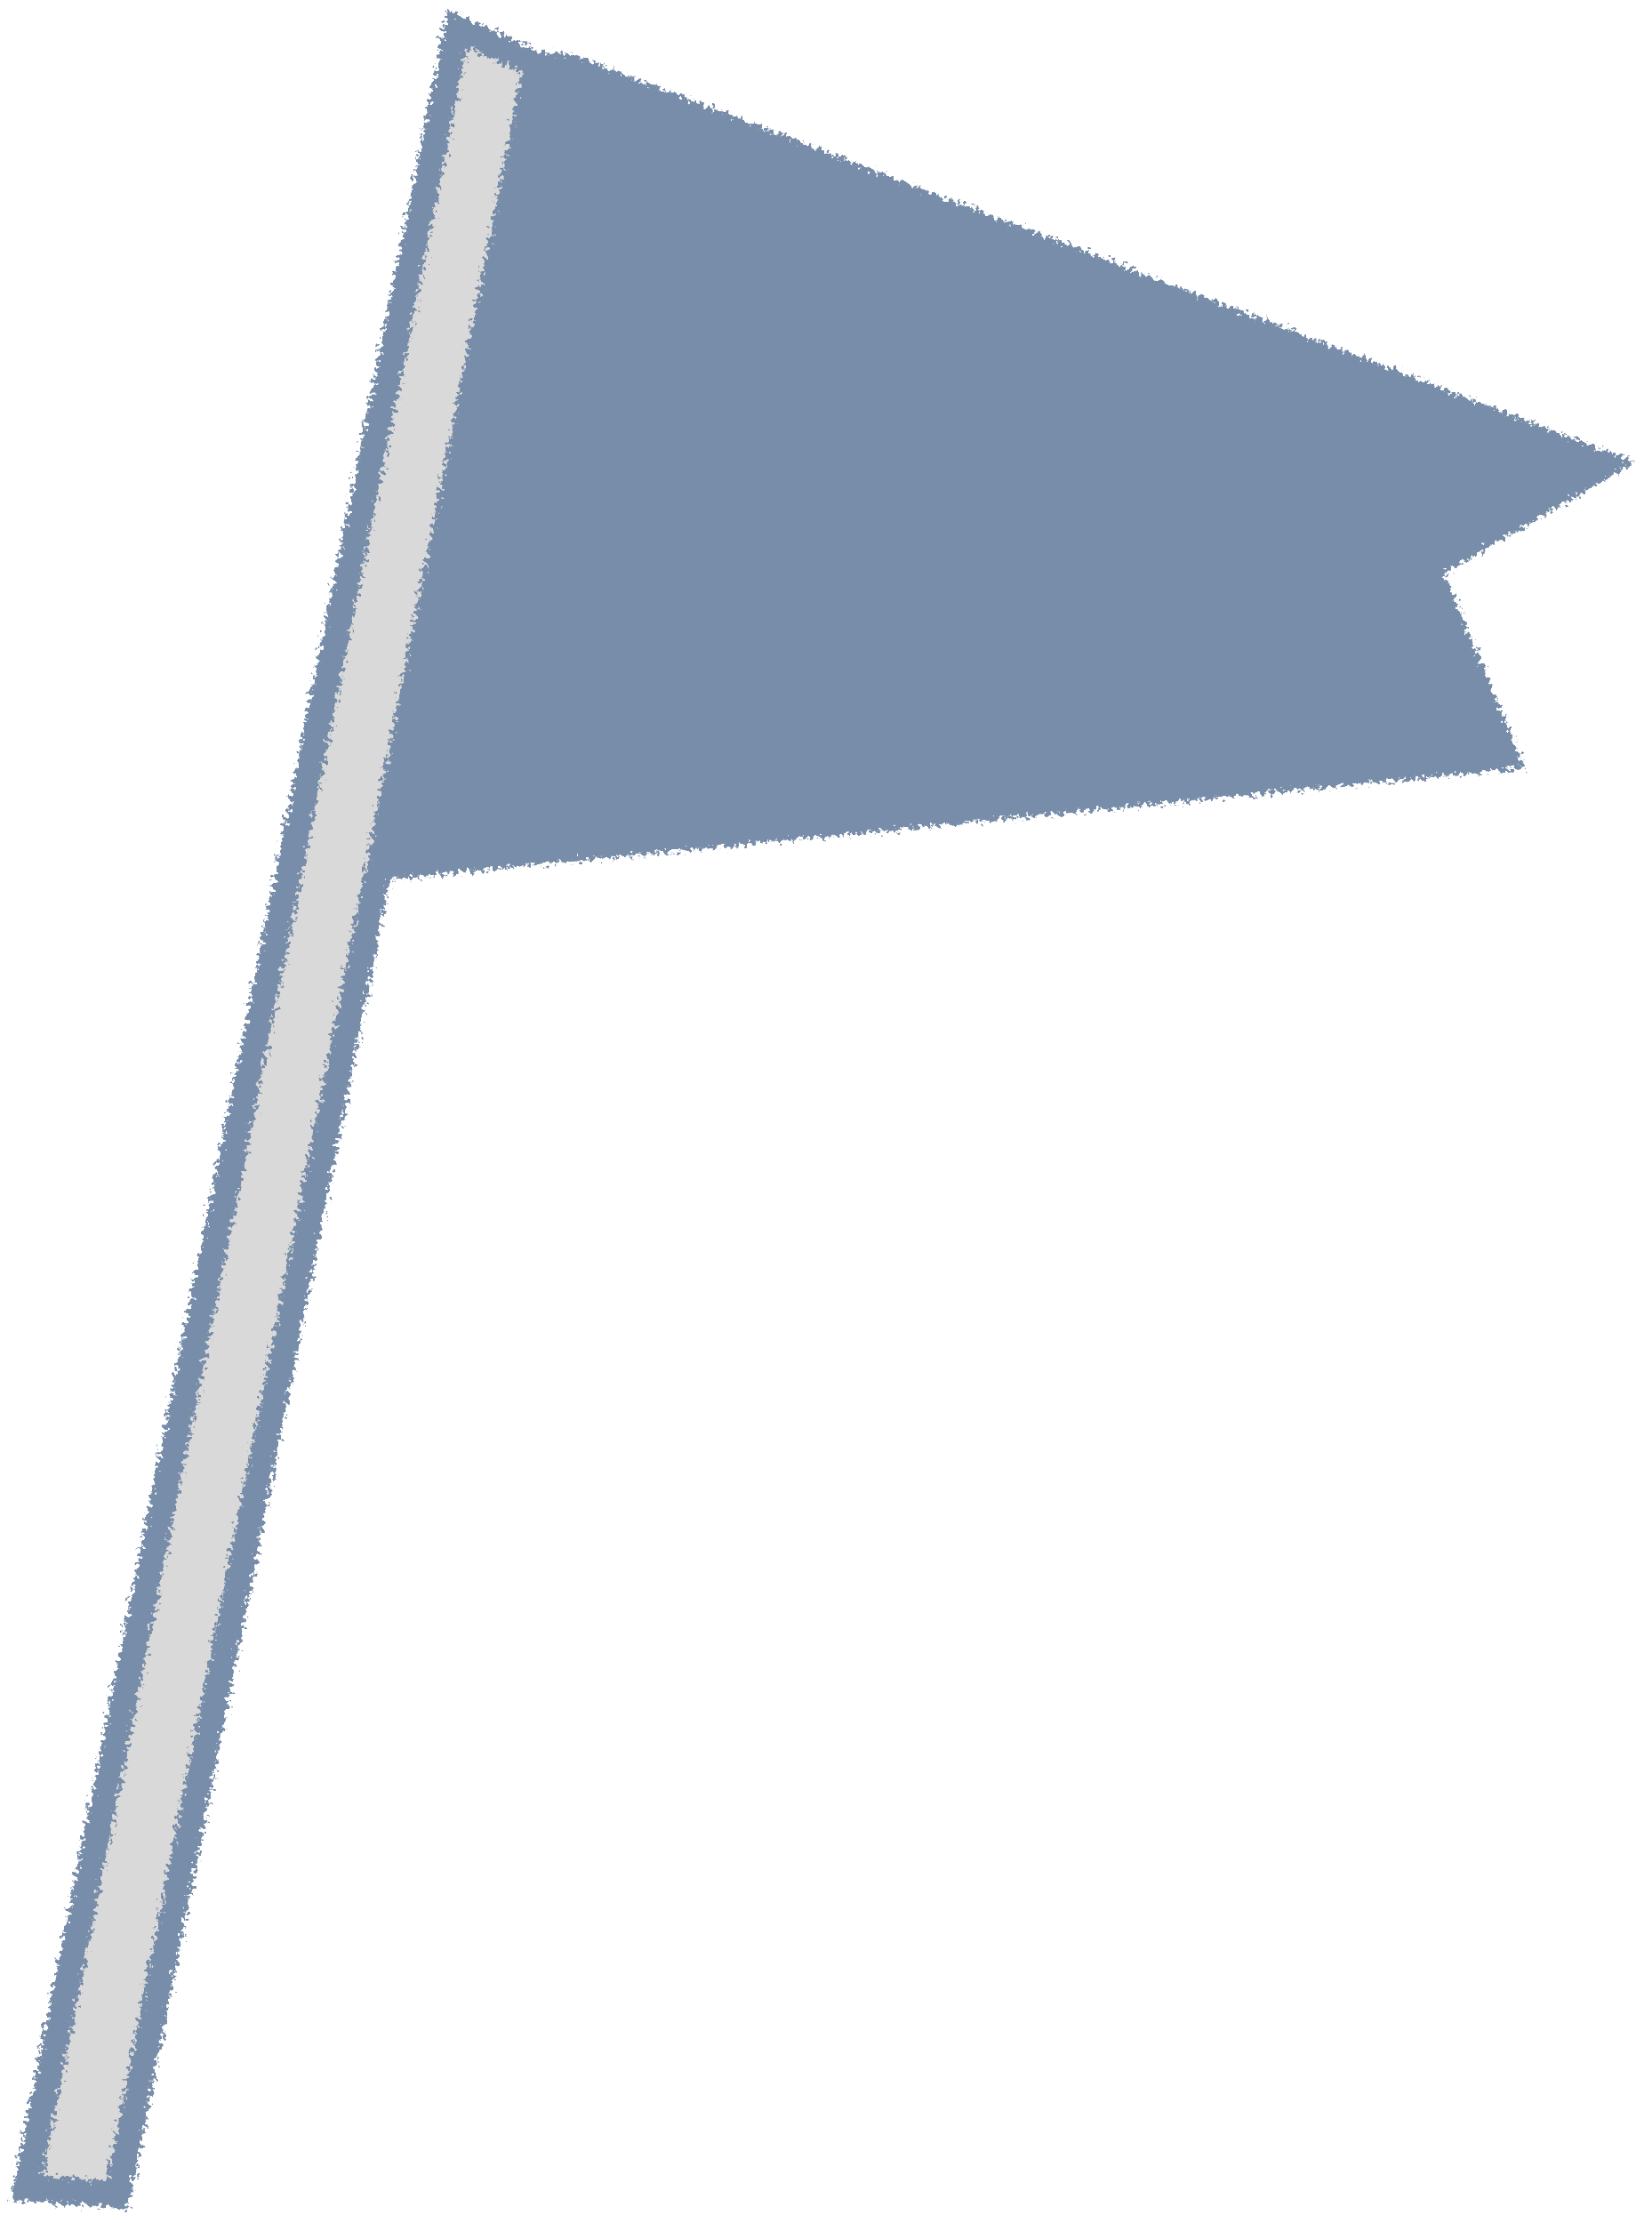
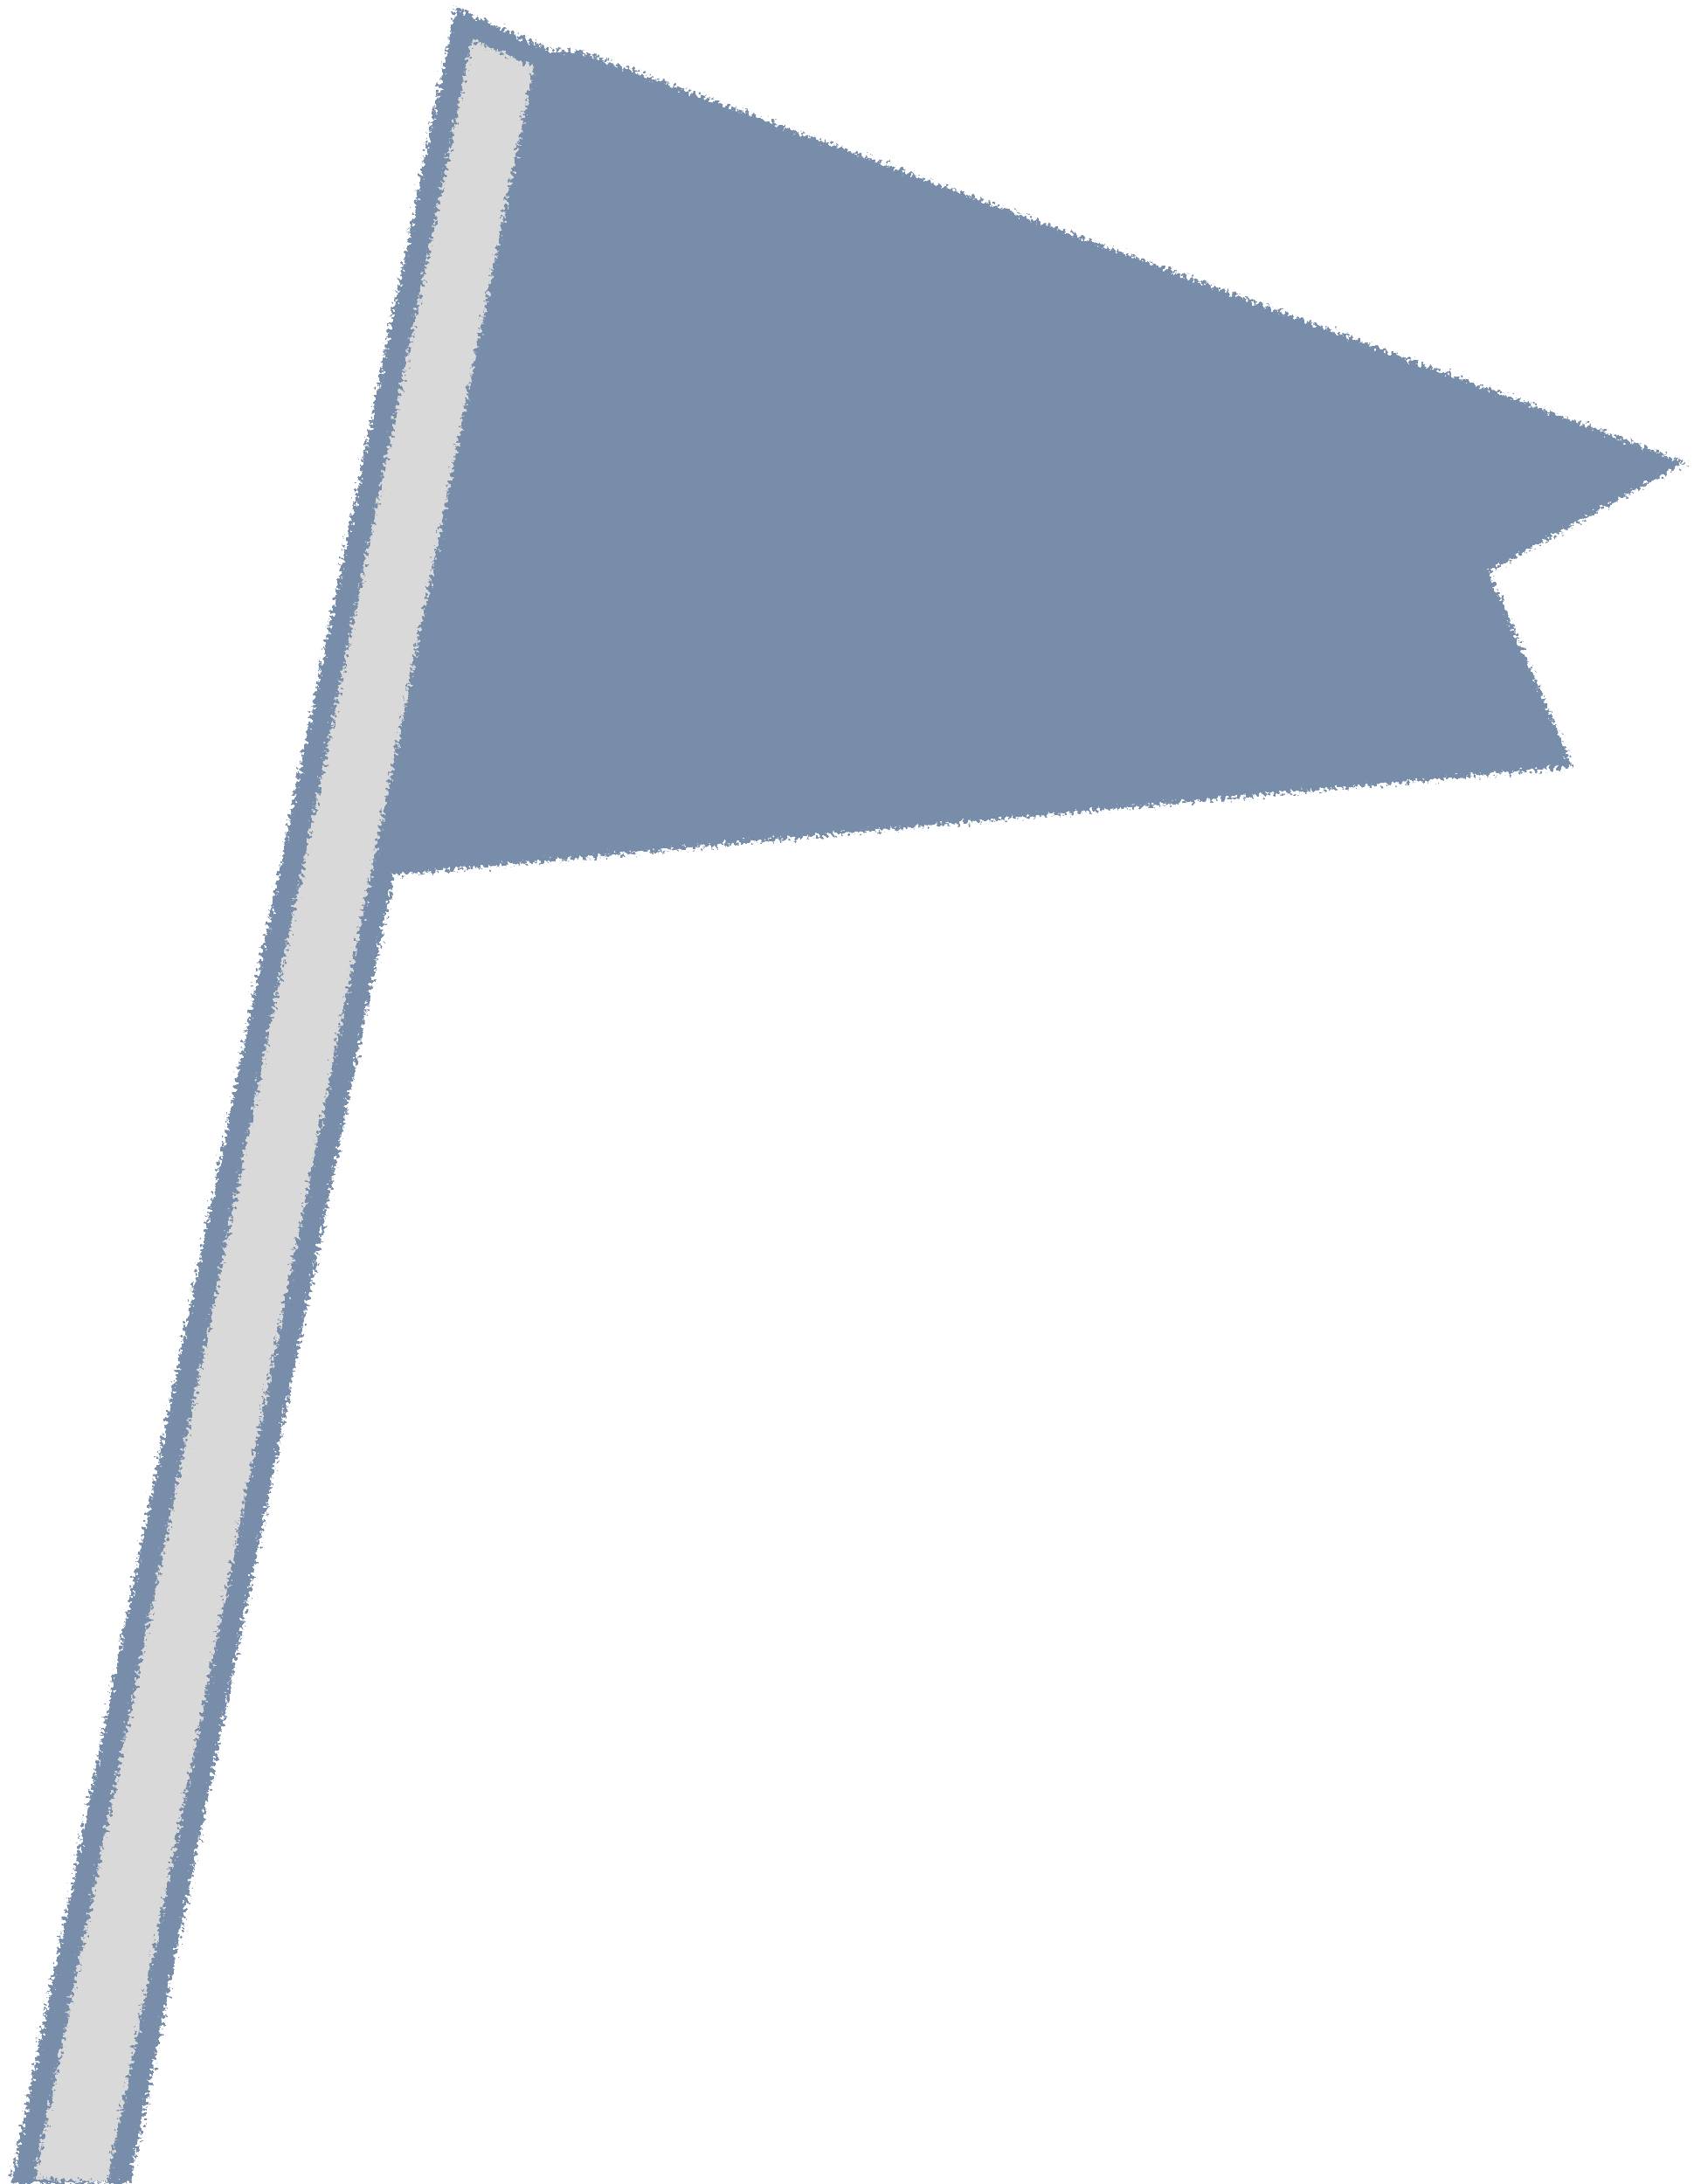
- <svg xmlns="http://www.w3.org/2000/svg" width="188" height="253" viewBox="0 0 188 253" fill="none">
+ <svg xmlns="http://www.w3.org/2000/svg" width="225" height="289" viewBox="0 0 225 289" fill="none">
  <g filter="url(#filter0_g_12_50)">
-     <path d="M3 249.03L52.049 3.228L61.068 7.412L43.108 98.687L13.381 249.764L3 249.03Z" fill="#D9D9D9" />
-     <path d="M182.672 52.886L64.776 7.674L61.068 7.412L43.108 98.687L171.379 86.127L162.47 64.577L182.672 52.886Z" fill="#778DA9" />
-     <path d="M61.068 7.412L52.049 3.228L3 249.03L13.381 249.764L43.108 98.687M61.068 7.412L43.108 98.687M61.068 7.412L64.776 7.674L182.672 52.886L162.47 64.577L171.379 86.127L43.108 98.687" stroke="#778DA9" stroke-width="3" />
+     <path d="M2.812 289.581L61.373 3.136L72.293 8.042L50.854 114.41L15.369 290.468L2.812 289.581Z" fill="#D9D9D9" />
+     <path d="M219.497 61.438L76.778 8.359L72.293 8.042L50.854 114.41L205.943 100.161L195.102 75.007L219.497 61.438Z" fill="#778DA9" />
+     <path d="M72.293 8.042L61.373 3.136L2.812 289.581L15.369 290.468L50.854 114.41M72.293 8.042L50.854 114.41M72.293 8.042L76.778 8.359L219.497 61.438L195.102 75.007L205.943 100.161L50.854 114.41" stroke="#778DA9" stroke-width="3" />
  </g>
  <defs>
-     <filter id="filter0_g_12_50" x="0.196" y="0.065" width="186.946" height="252.289" filterUnits="userSpaceOnUse" color-interpolation-filters="sRGB">
+     <filter id="filter0_g_12_50" x="0" y="0" width="224.071" height="293.058" filterUnits="userSpaceOnUse" color-interpolation-filters="sRGB">
      <feFlood flood-opacity="0" result="BackgroundImageFix" />
      <feBlend mode="normal" in="SourceGraphic" in2="BackgroundImageFix" result="shape" />
      <feTurbulence type="fractalNoise" baseFrequency="2 2" numOctaves="3" seed="9573" />
      <feDisplacementMap in="shape" scale="2" xChannelSelector="R" yChannelSelector="G" result="displacedImage" width="100%" height="100%" />
      <feMerge result="effect1_texture_12_50">
        <feMergeNode in="displacedImage" />
      </feMerge>
    </filter>
  </defs>
</svg>
